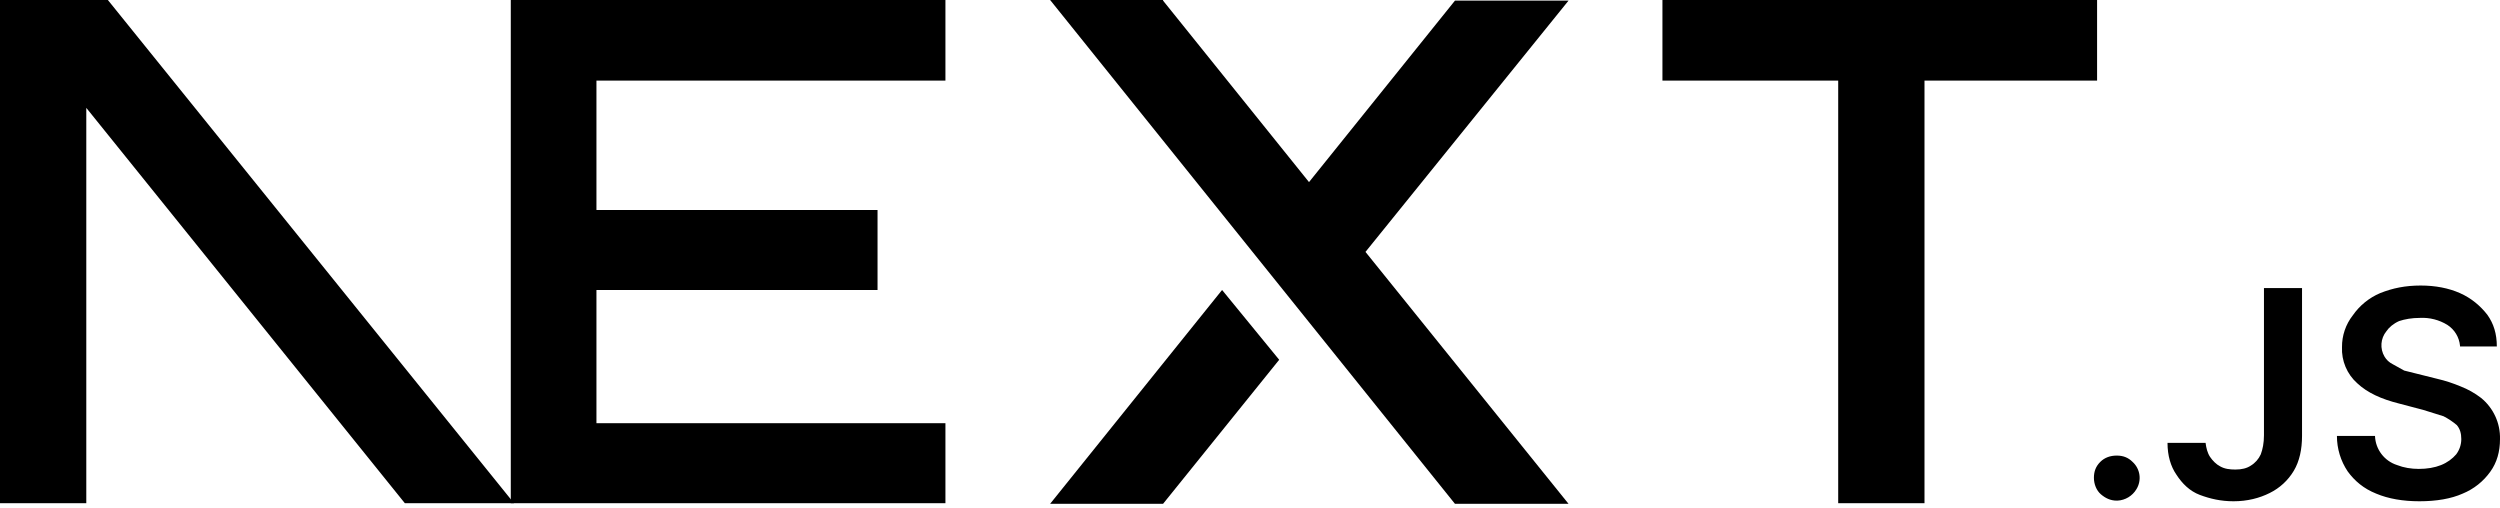
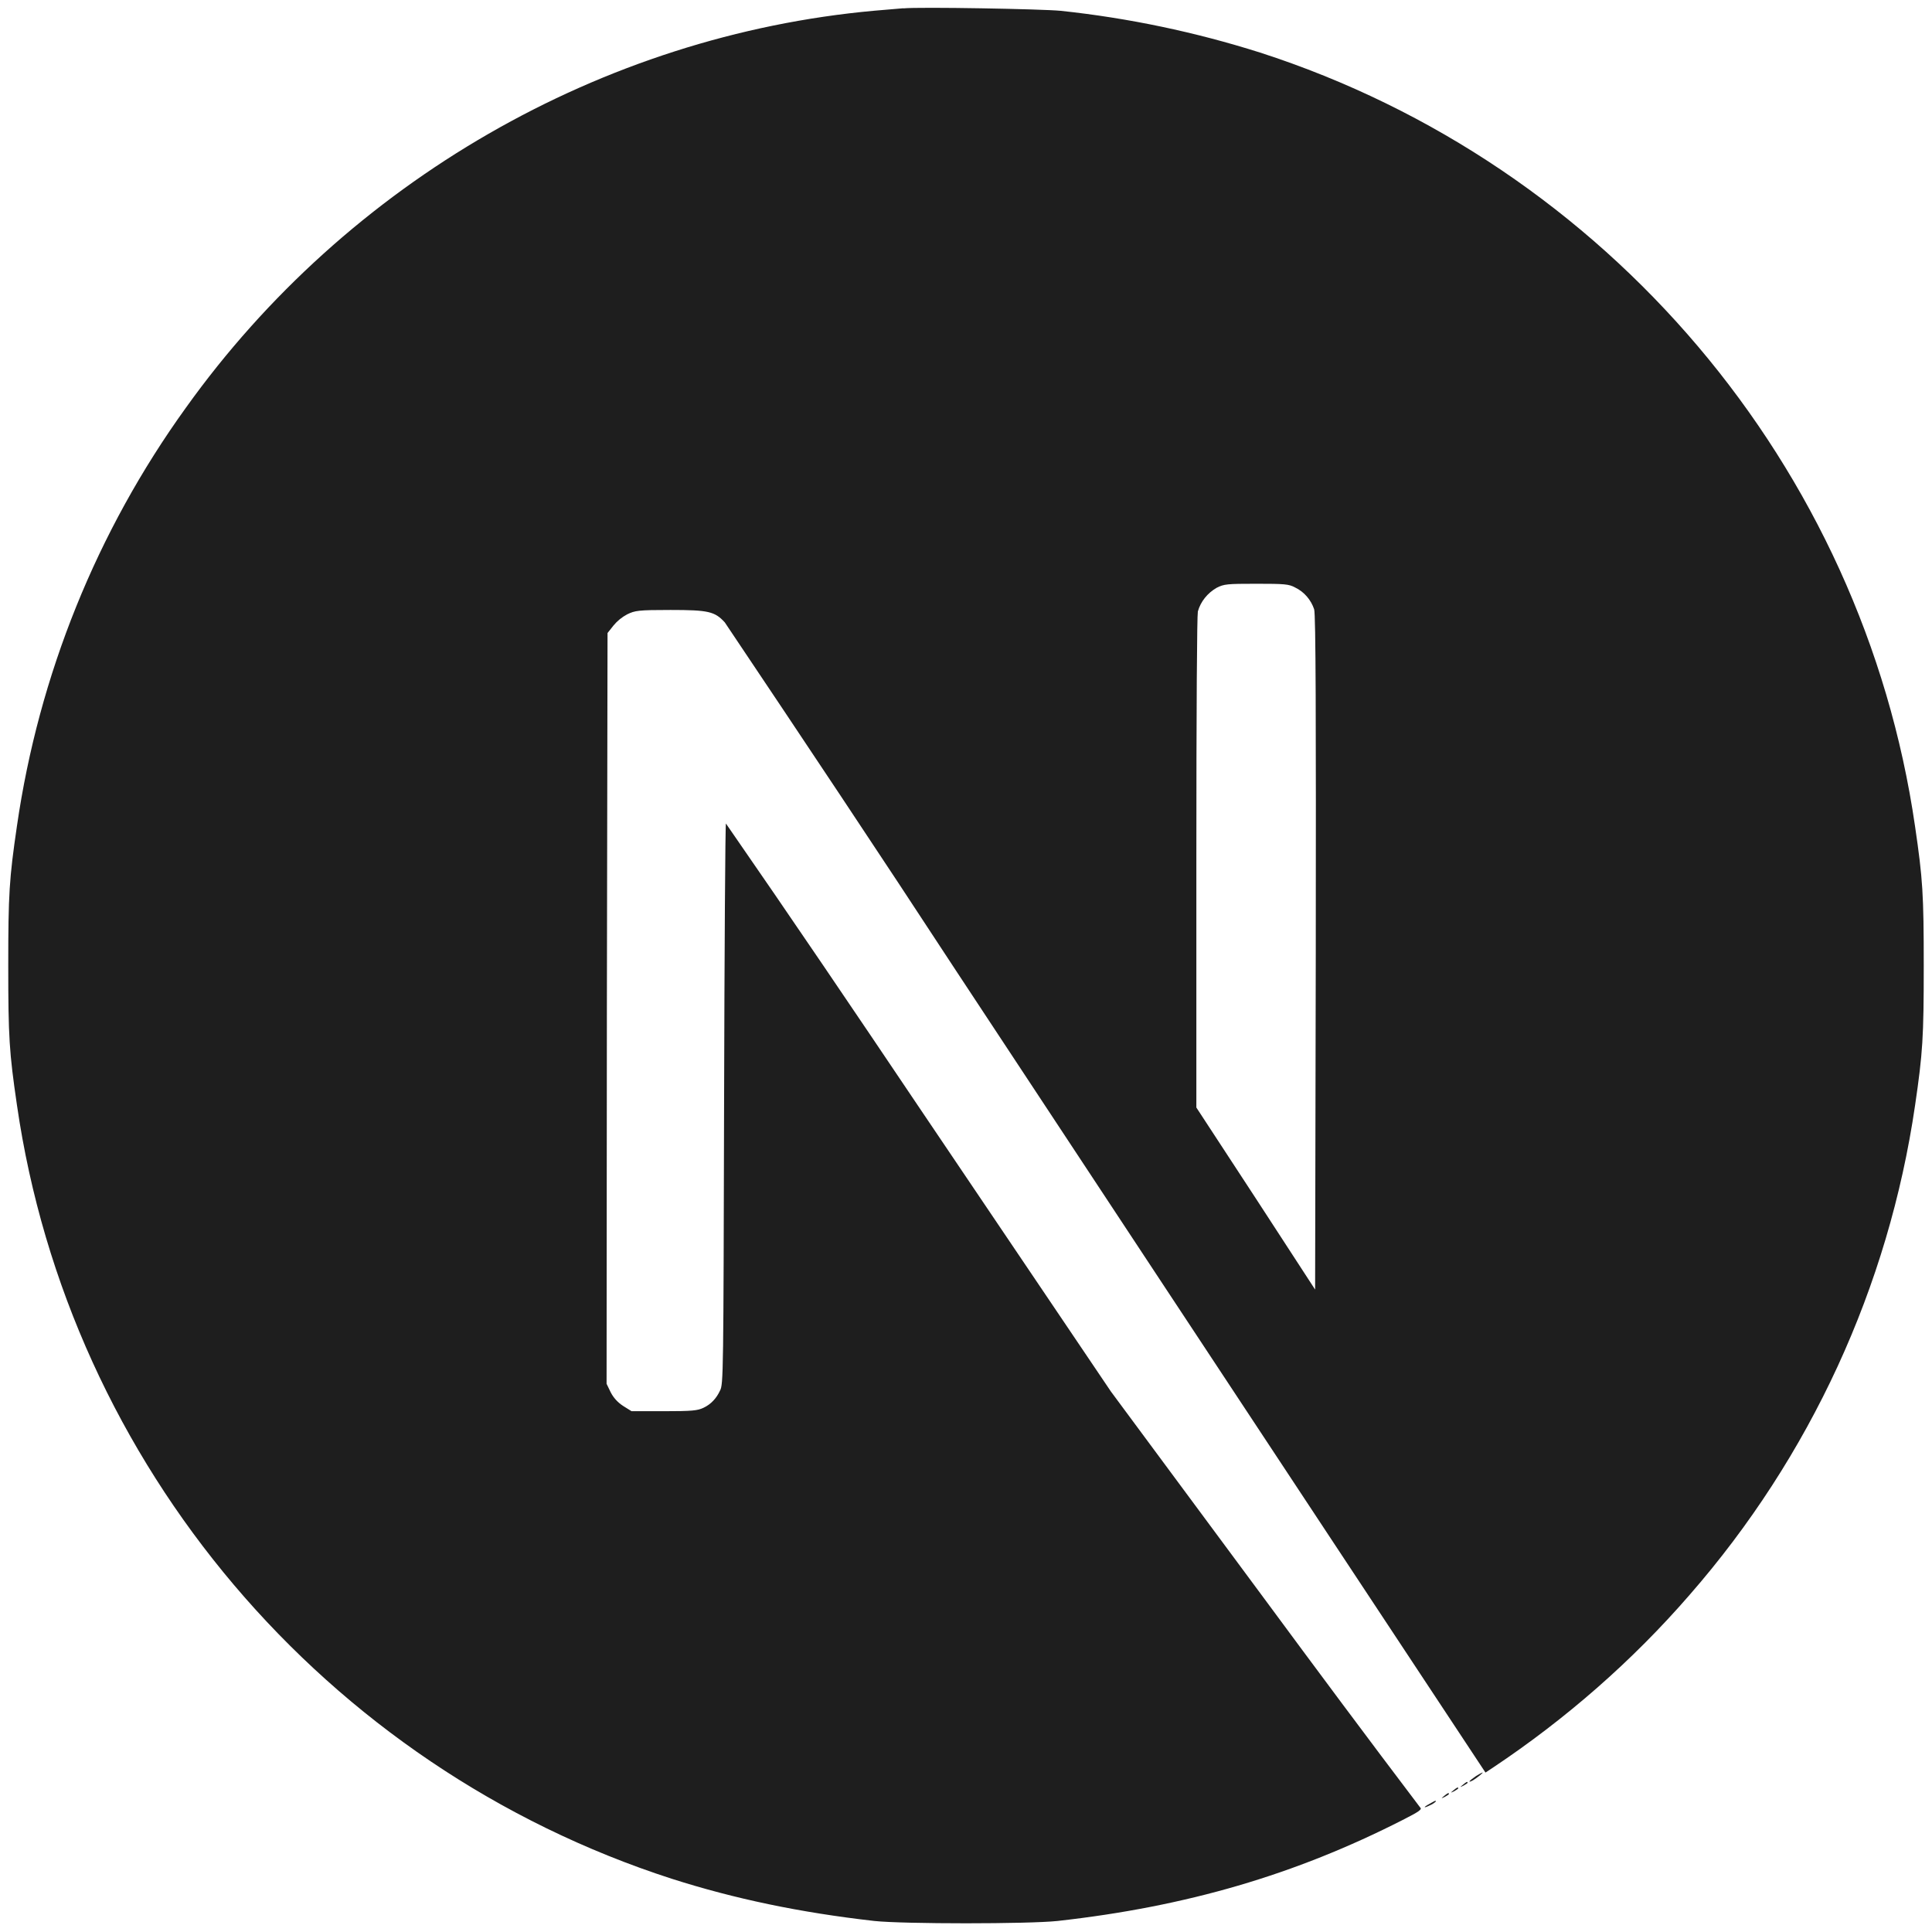
- <svg xmlns="http://www.w3.org/2000/svg" fill="none" viewBox="0 0 394 80">
-   <path fill="#000" d="M262 0h68.5v12.7h-27.2v66.6h-13.6V12.7H262V0ZM149 0v12.7H94v20.4h44.3v12.6H94v21h55v12.6H80.5V0h68.7zm34.3 0h-17.8l63.8 79.4h17.9l-32-39.7 32-39.6h-17.9l-23 28.6-23-28.6zm18.3 56.7-9-11-27.1 33.7h17.8l18.3-22.7z" />
-   <path fill="#000" d="M81 79.3 17 0H0v79.3h13.6V17l50.2 62.3H81Zm252.6-.4c-1 0-1.8-.4-2.5-1s-1.1-1.6-1.1-2.6.3-1.8 1-2.5 1.6-1 2.6-1 1.8.3 2.5 1a3.4 3.4 0 0 1 .6 4.3 3.7 3.7 0 0 1-3 1.8zm23.2-33.5h6v23.3c0 2.1-.4 4-1.3 5.5a9.1 9.1 0 0 1-3.8 3.5c-1.6.8-3.5 1.3-5.7 1.3-2 0-3.7-.4-5.3-1s-2.8-1.8-3.7-3.2c-.9-1.3-1.4-3-1.4-5h6c.1.8.3 1.6.7 2.2s1 1.2 1.6 1.5c.7.4 1.5.5 2.4.5 1 0 1.8-.2 2.4-.6a4 4 0 0 0 1.6-1.8c.3-.8.5-1.8.5-3V45.5zm30.9 9.1a4.4 4.4 0 0 0-2-3.3 7.5 7.5 0 0 0-4.3-1.1c-1.3 0-2.4.2-3.3.5-.9.4-1.6 1-2 1.6a3.5 3.5 0 0 0-.3 4c.3.5.7.9 1.3 1.2l1.8 1 2 .5 3.2.8c1.3.3 2.5.7 3.7 1.2a13 13 0 0 1 3.2 1.8 8.1 8.1 0 0 1 3 6.5c0 2-.5 3.7-1.5 5.1a10 10 0 0 1-4.4 3.5c-1.8.8-4.1 1.2-6.8 1.2-2.6 0-4.9-.4-6.8-1.2-2-.8-3.4-2-4.5-3.5a10 10 0 0 1-1.7-5.6h6a5 5 0 0 0 3.5 4.6c1 .4 2.2.6 3.4.6 1.3 0 2.5-.2 3.5-.6 1-.4 1.8-1 2.4-1.7a4 4 0 0 0 .8-2.4c0-.9-.2-1.6-.7-2.2a11 11 0 0 0-2.1-1.4l-3.2-1-3.8-1c-2.8-.7-5-1.7-6.6-3.2a7.2 7.2 0 0 1-2.4-5.7 8 8 0 0 1 1.7-5 10 10 0 0 1 4.3-3.5c2-.8 4-1.2 6.4-1.2 2.3 0 4.4.4 6.2 1.2 1.8.8 3.2 2 4.3 3.4 1 1.4 1.5 3 1.5 5h-5.8z" />
+ <svg xmlns="http://www.w3.org/2000/svg" width="100%" height="100%" viewBox="0 0 117 117" fill="none">
+   <path d="M86.587 109.23C86.156 109.459 86.192 109.531 86.606 109.321C86.74 109.267 86.852 109.191 86.95 109.1C86.95 109.024 86.95 109.024 86.587 109.23ZM87.457 108.759C87.251 108.93 87.251 108.93 87.497 108.817C87.628 108.741 87.744 108.669 87.744 108.647C87.744 108.549 87.686 108.571 87.457 108.759ZM88.023 108.418C87.816 108.589 87.816 108.589 88.063 108.476C88.197 108.4 88.309 108.321 88.309 108.302C88.309 108.212 88.251 108.23 88.023 108.418ZM88.596 108.081C88.389 108.252 88.389 108.252 88.628 108.136C88.762 108.063 88.875 107.987 88.875 107.965C88.875 107.875 88.817 107.893 88.596 108.081ZM89.368 107.57C88.973 107.835 88.835 108.005 89.197 107.817C89.44 107.668 89.853 107.342 89.781 107.342C89.625 107.4 89.495 107.498 89.364 107.57H89.368ZM54.703 0.5C54.438 0.518 53.645 0.591 52.949 0.649C36.462 2.142 21.039 11.016 11.262 24.686C5.858 32.179 2.349 40.883 1.026 50.022C0.558 53.212 0.5 54.155 0.5 58.479C0.5 62.8 0.558 63.728 1.026 66.919C4.183 88.709 19.683 107.001 40.693 113.78C44.474 114.987 48.435 115.821 52.949 116.332C54.703 116.52 62.29 116.52 64.044 116.332C71.845 115.462 78.431 113.537 84.949 110.213C85.95 109.705 86.138 109.571 86.004 109.459C82.814 105.25 79.682 101.038 76.546 96.789L67.278 84.272L55.667 67.071C51.796 61.314 47.91 55.572 43.962 49.873C43.922 49.873 43.872 57.519 43.85 66.843C43.81 83.173 43.81 83.837 43.603 84.214C43.397 84.667 43.056 85.044 42.603 85.254C42.244 85.425 41.922 85.461 40.207 85.461H38.246L37.735 85.142C37.416 84.935 37.151 84.649 36.981 84.312L36.734 83.801L36.752 61.068L36.792 38.335L37.151 37.882C37.38 37.603 37.662 37.374 37.981 37.204C38.456 36.975 38.645 36.939 40.606 36.939C42.908 36.939 43.288 37.03 43.894 37.693C48.591 44.697 53.275 51.719 57.882 58.762C65.418 70.188 75.706 85.78 80.762 93.429L89.959 107.345L90.412 107.045C94.83 104.097 98.85 100.588 102.319 96.586C109.627 88.219 114.369 77.928 115.974 66.944C116.442 63.754 116.5 62.808 116.5 58.487C116.5 54.162 116.442 53.238 115.974 50.047C112.817 28.257 97.317 9.965 76.307 3.183C72.378 1.939 68.336 1.091 64.244 0.656C63.145 0.544 55.649 0.409 54.707 0.507L54.703 0.5ZM78.435 35.58C78.982 35.841 79.396 36.334 79.584 36.899C79.682 37.204 79.7 43.508 79.682 57.707L79.642 78.095L76.057 72.585L72.45 67.071V52.27C72.45 42.674 72.49 37.294 72.541 37.03C72.711 36.425 73.125 35.917 73.676 35.598C74.125 35.37 74.299 35.352 76.093 35.352C77.772 35.352 78.058 35.37 78.435 35.58Z" fill="#1E1E1E" />
</svg>
